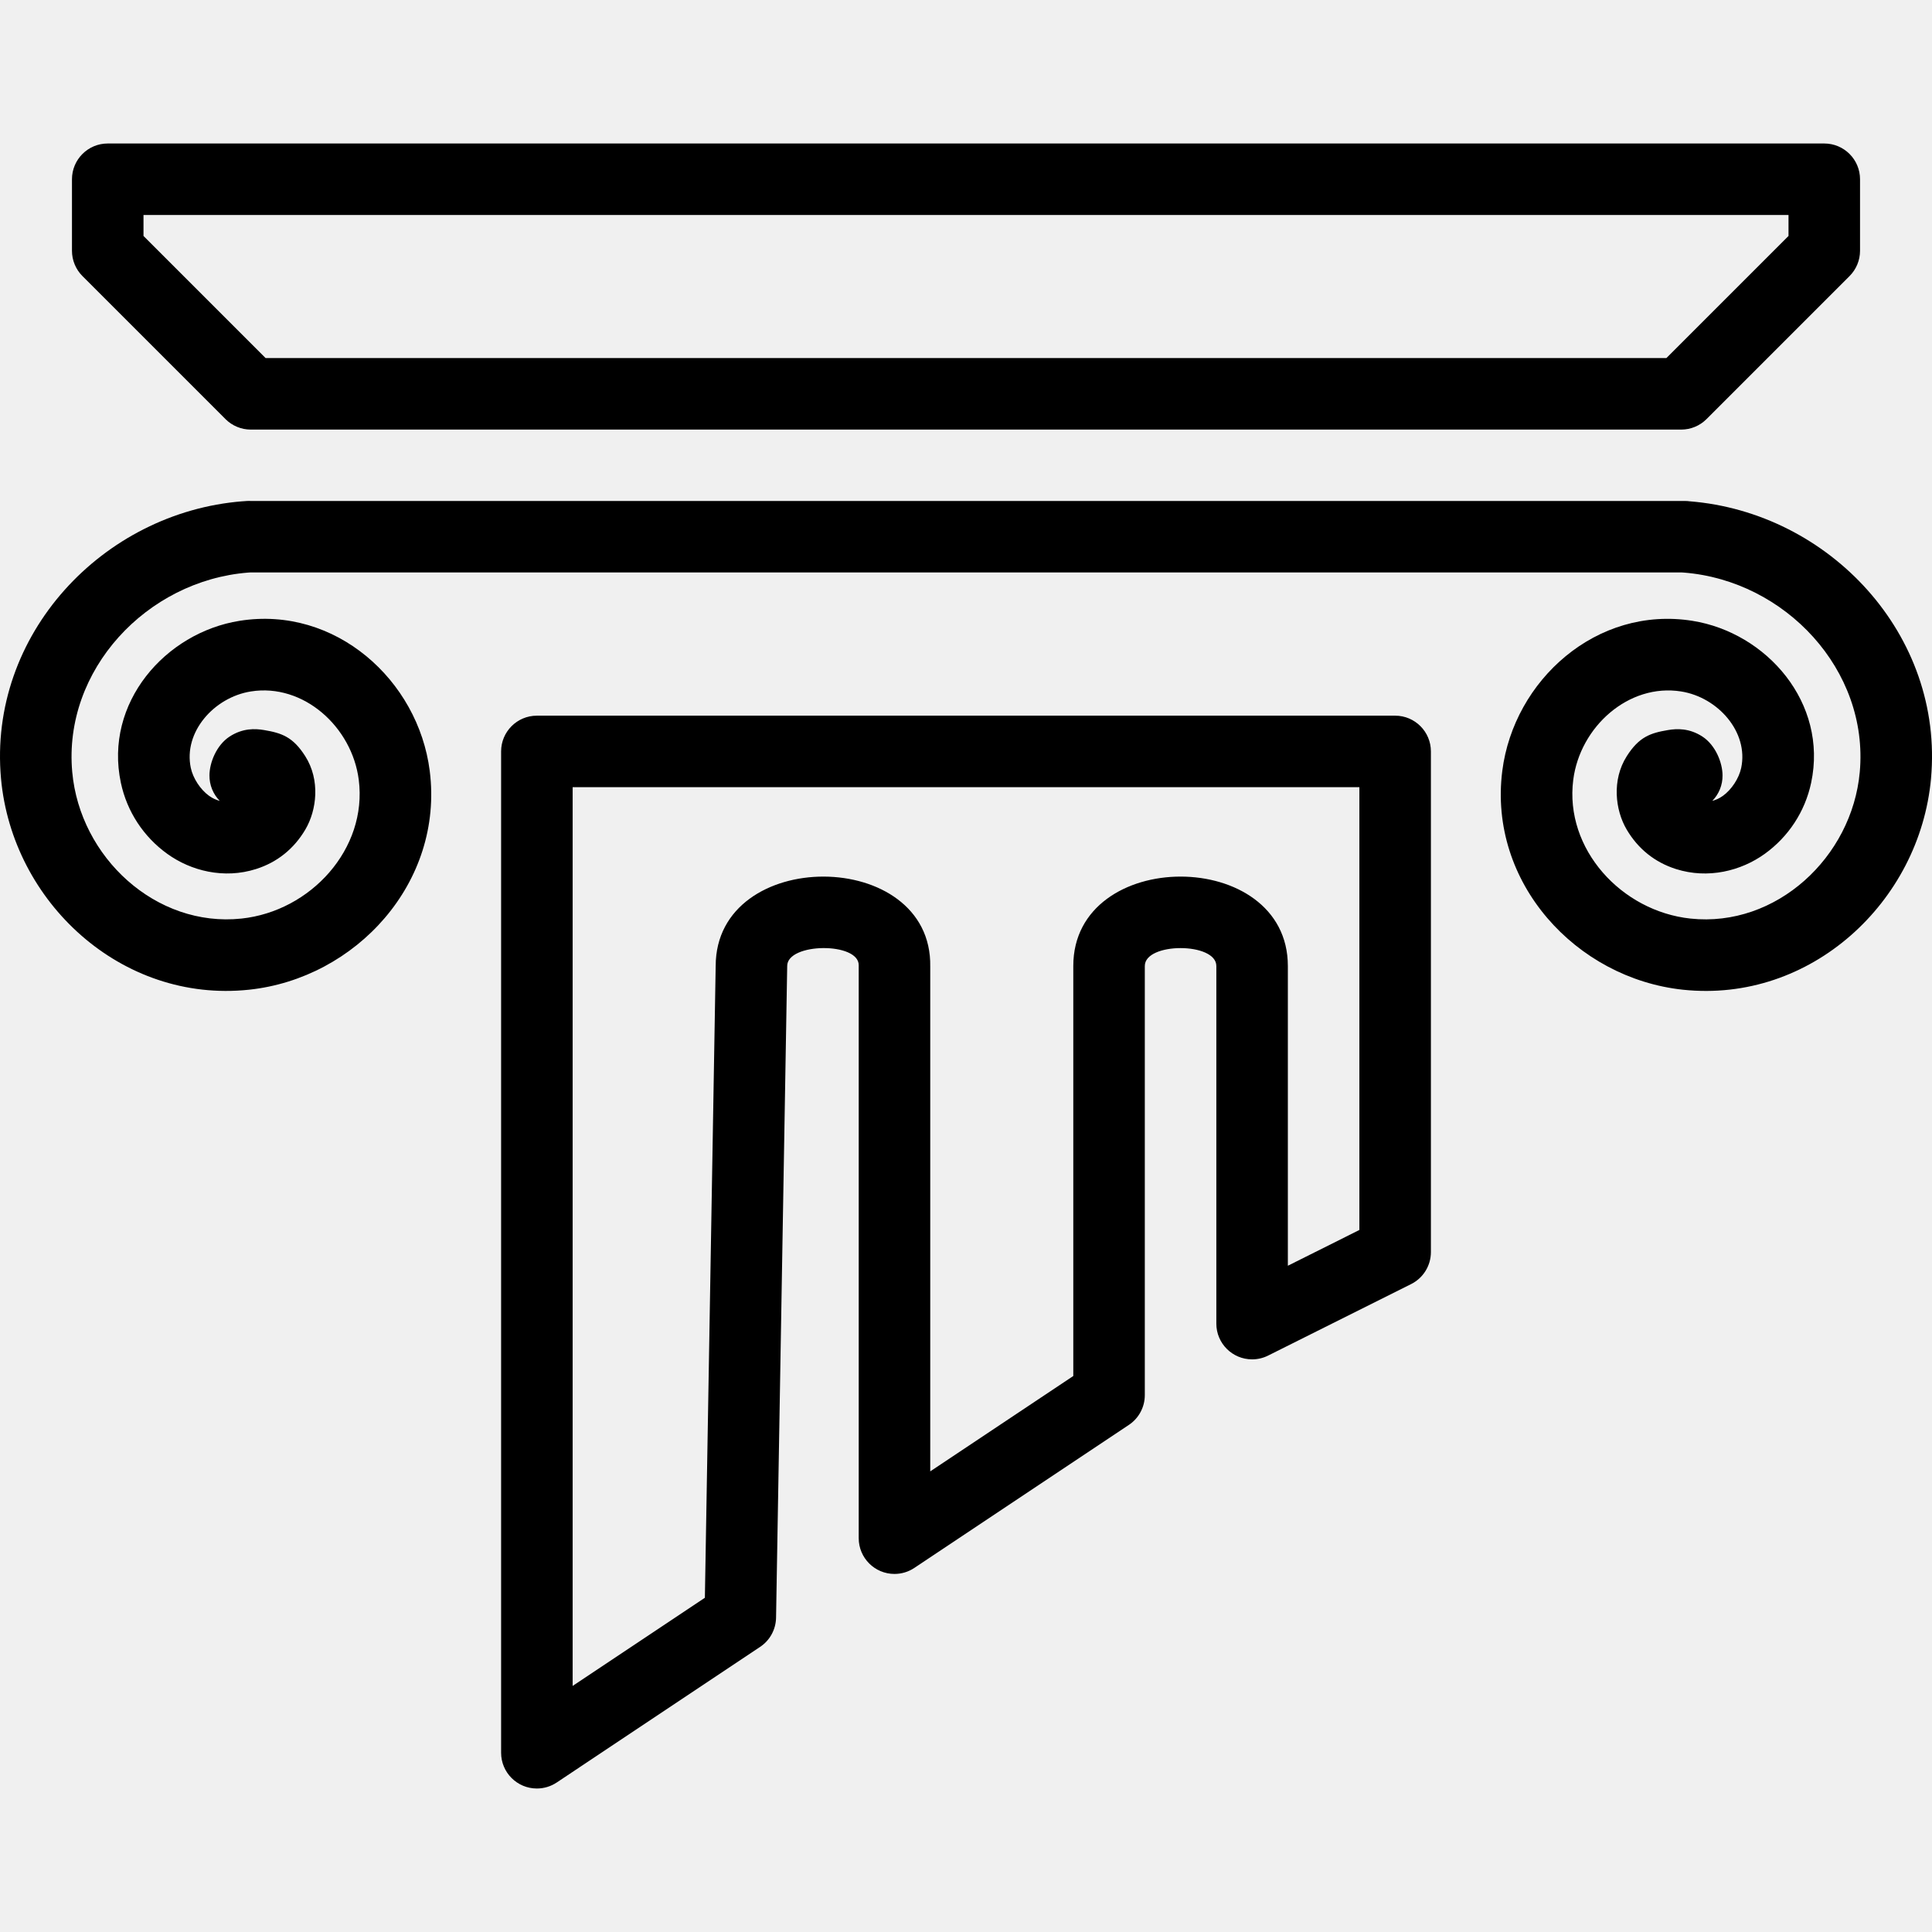
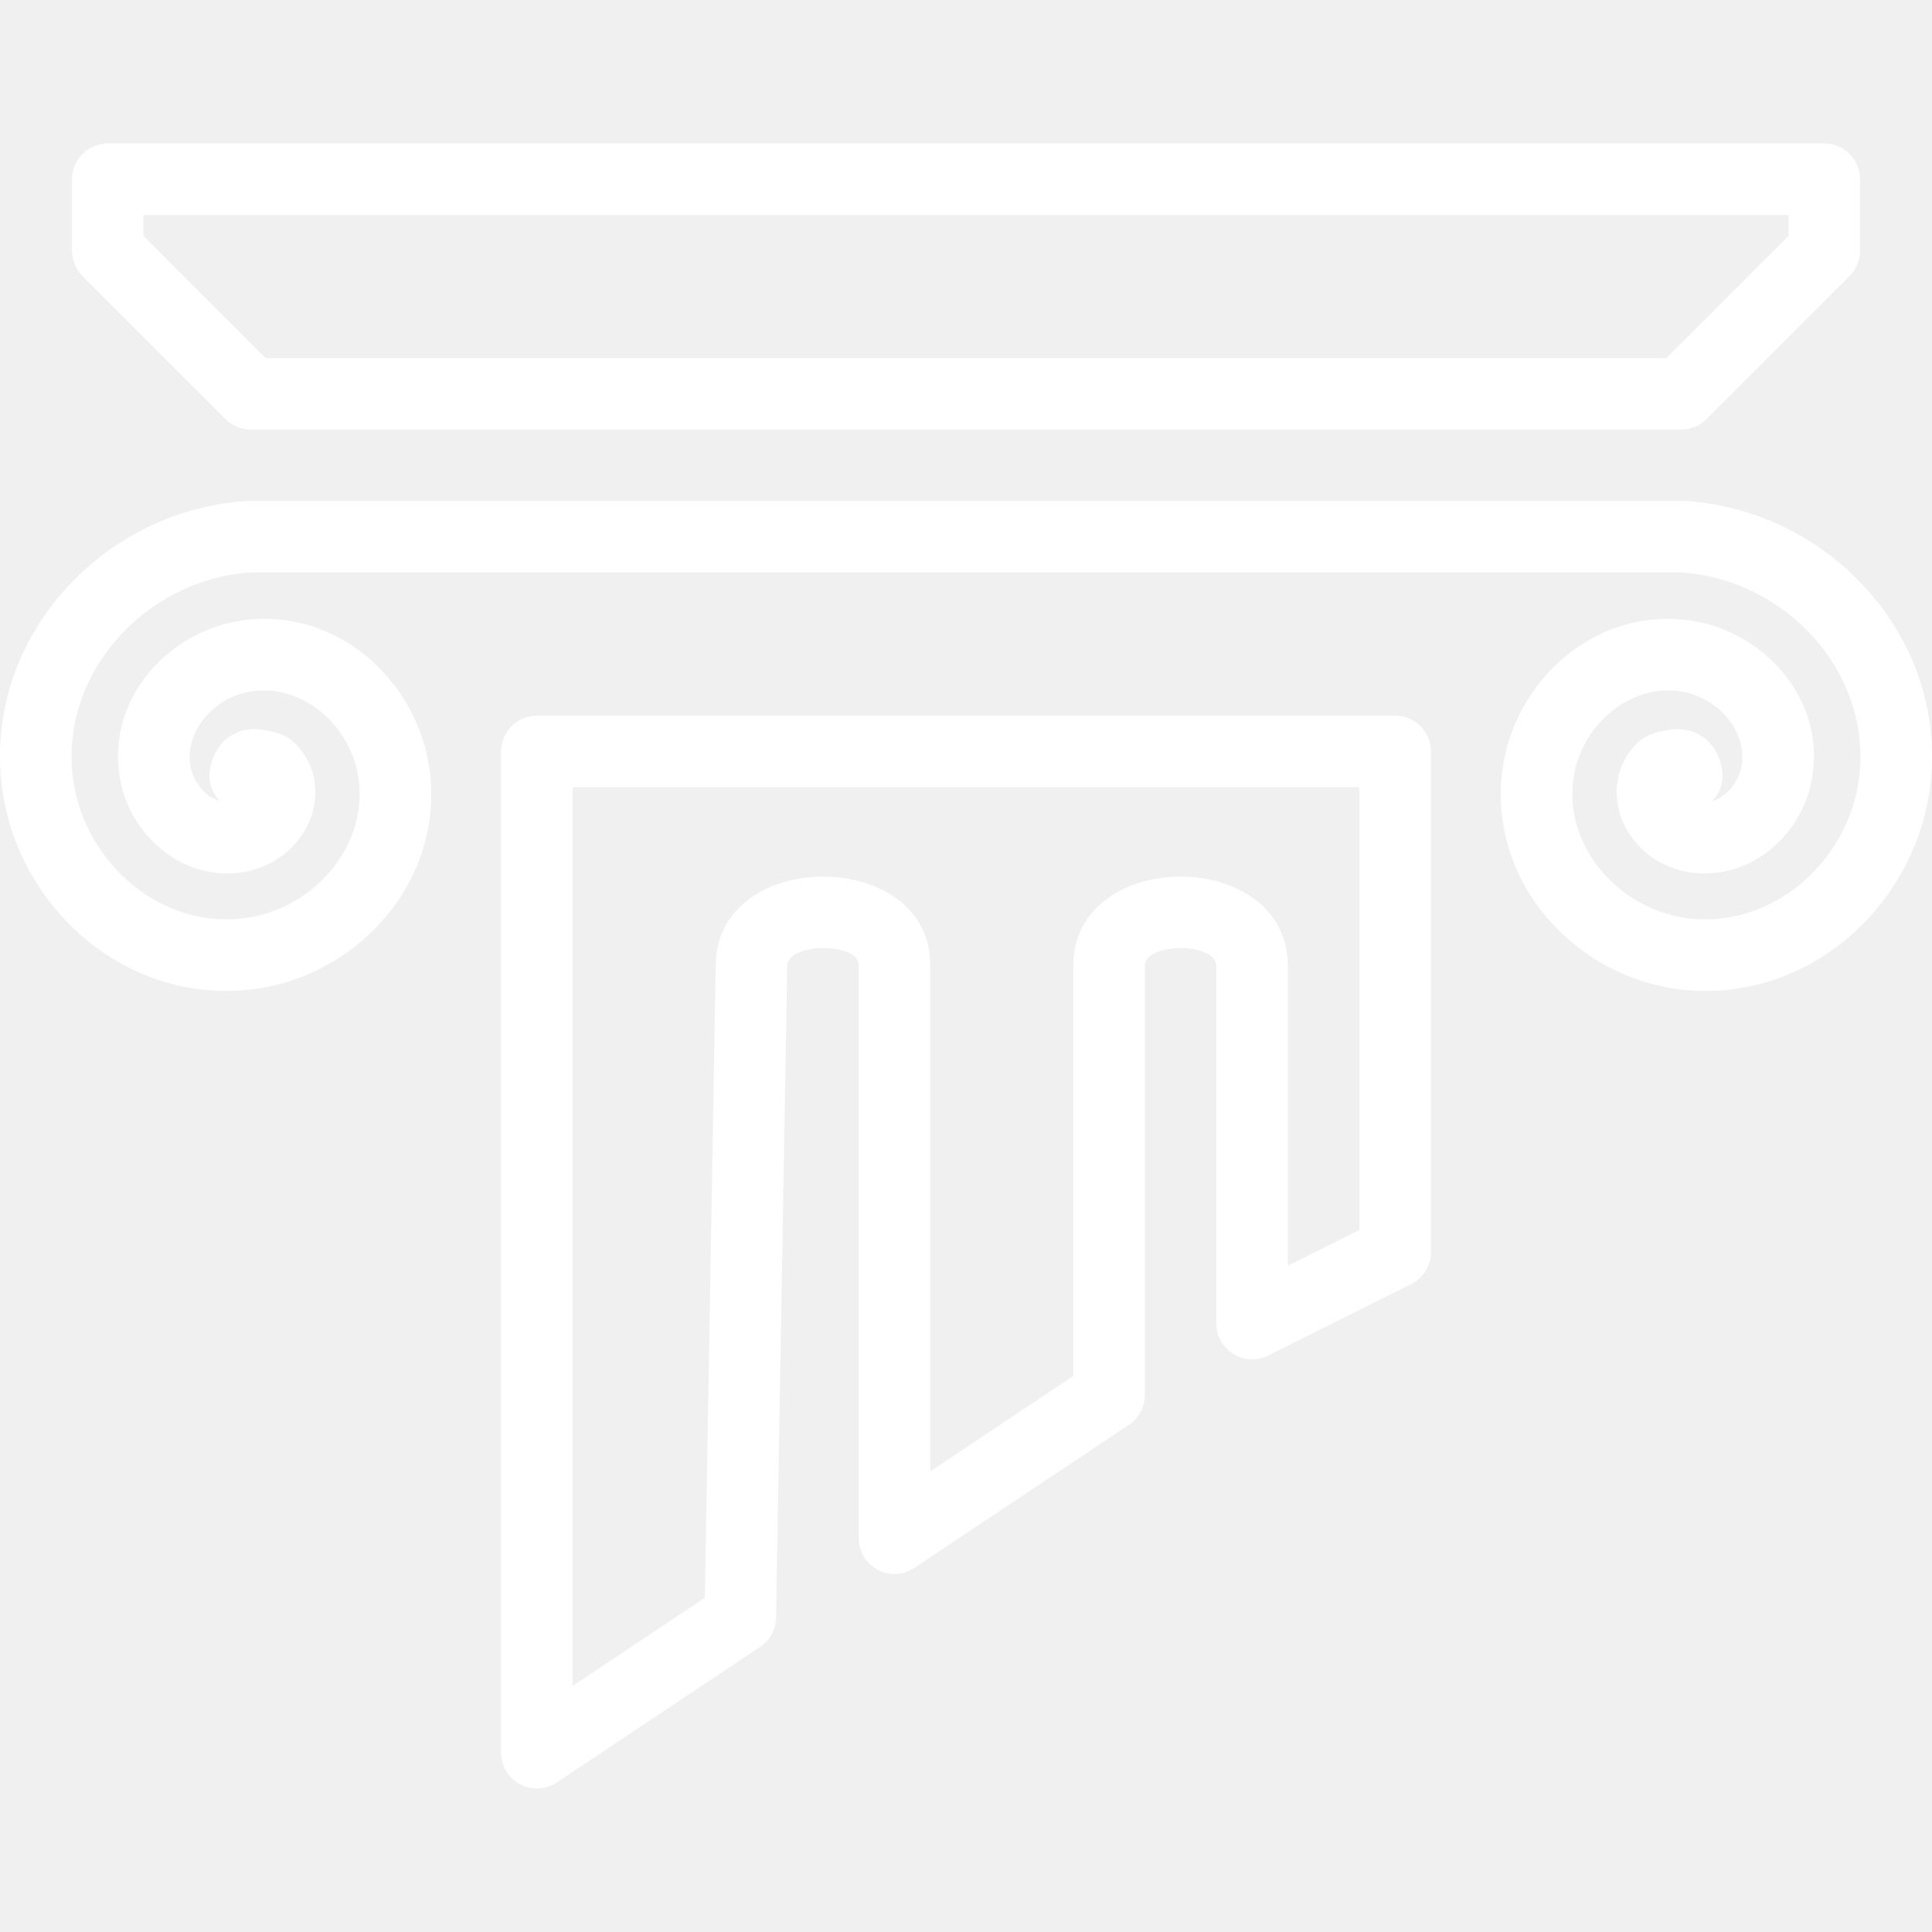
<svg xmlns="http://www.w3.org/2000/svg" version="1.1" id="Capa_1" x="0px" y="0px" viewBox="0 0 270.125 270.125" style="enable-background:new 0 0 270.125 270.125;" xml:space="preserve" width="512px" height="512px">
-   <path color-rendering="auto" image-rendering="auto" shape-rendering="auto" color-interpolation="sRGB" d="M33.892,70.088  c-19.537,1.555-35.578,18.669-33.75,38.771c1.569,17.255,16.823,31.414,34.676,29.519c14.97-1.588,27.251-14.994,25.264-30.604  c-1.615-12.681-13.199-23.104-26.578-20.975c-10.387,1.653-18.976,11.473-16.606,22.643c0.859,4.047,3.183,7.559,6.492,9.941  c3.309,2.382,7.922,3.55,12.416,2.119c2.944-0.937,5.294-2.818,6.887-5.521c1.593-2.704,2.11-6.917-0.02-10.262  c-1.717-2.698-3.293-3.232-5.766-3.648c-1.236-0.208-2.965-0.285-4.805,0.912c-1.84,1.197-2.815,3.672-2.815,5.422  c-0.017,1.336,0.5,2.623,1.438,3.574c-0.491-0.141-0.978-0.339-1.494-0.711c-1.205-0.868-2.243-2.443-2.553-3.902  c-1.059-4.992,3.23-9.867,8.395-10.69c7.348-1.17,14.144,4.951,15.088,12.359c1.231,9.671-6.743,18.372-16.4,19.396  c-11.975,1.271-22.577-8.57-23.66-20.48C8.803,93.684,20.517,81.184,34.685,80.057c0.126-0.01,0.253-0.016,0.379-0.023h200  c0.126,0.01,0.252,0.014,0.377,0.023c14.168,1.127,25.882,13.627,24.584,27.896c-1.083,11.911-11.685,21.751-23.66,20.48  c-9.658-1.025-17.632-9.726-16.4-19.396c0.943-7.409,7.739-13.529,15.088-12.359c5.165,0.822,9.454,5.697,8.394,10.69  c-0.31,1.459-1.348,3.035-2.553,3.902c-0.516,0.371-1,0.57-1.49,0.711c0.936-0.952,1.452-2.239,1.434-3.574  c0-1.75-0.973-4.225-2.812-5.422c-1.84-1.197-3.568-1.12-4.805-0.912c-2.473,0.416-4.05,0.951-5.768,3.648  c-2.129,3.344-1.611,7.558-0.018,10.262c1.593,2.704,3.943,4.585,6.887,5.521c4.494,1.43,9.105,0.263,12.414-2.119  s5.633-5.894,6.492-9.941c2.37-11.169-6.219-20.989-16.605-22.643c-13.379-2.129-24.964,8.294-26.578,20.975  c-1.988,15.61,10.296,29.015,25.266,30.604c17.852,1.894,33.105-12.264,34.674-29.52c1.828-20.102-14.213-37.217-33.75-38.771  c-0.406-0.062-0.781-0.037-1.17-0.045h-200c-0.389-0.024-0.8,0.021-1.172,0.047L33.892,70.088z M15.063,20.063c-2.761,0-5,2.239-5,5  v10c0,1.326,0.527,2.598,1.465,3.535l20,20c0.938,0.938,2.209,1.465,3.535,1.465h200c1.326,0,2.598-0.527,3.535-1.465l20-20  c0.938-0.938,1.465-2.209,1.465-3.535v-10c0-2.761-2.239-5-5-5C255.063,20.063,15.063,20.063,15.063,20.063z M20.063,30.063h230  v2.928l-17.072,17.072H37.133l-17.07-17.072V30.063z M75.063,100.063c-2.761,0-5,2.239-5,5v140c0.001,2.762,2.24,5,5.002,4.999  c0.987,0,1.951-0.292,2.772-0.839l28.441-18.963c1.366-0.91,2.198-2.433,2.227-4.074l1.557-91.039c0-0.028,0-0.056,0-0.084  c0-3.28,10.058-3.373,10-0.09c0,0.03,0,0.06,0,0.09v80c0.001,2.762,2.24,5,5.002,4.999c0.987,0,1.951-0.292,2.772-0.839l30-20  c1.391-0.927,2.226-2.488,2.227-4.16v-60c0-3.339,10-3.339,10,0v50c0.001,2.762,2.241,5,5.003,4.998c0.775,0,1.54-0.181,2.234-0.528  l20-10c1.693-0.847,2.763-2.577,2.764-4.471v-70c0-2.761-2.239-5-5-5h-120H75.063z M80.063,110.063h110v61.908l-10,5v-41.908  c0-16.668-30-16.668-30,0v57.324l-20,13.334v-70.658v0.088c0.297-16.724-29.998-16.815-29.998-0.088v-0.086l-1.512,88.418  l-18.488,12.326V110.063L80.063,110.063z" fill="#000000" />
+   <path color-rendering="auto" image-rendering="auto" shape-rendering="auto" color-interpolation="sRGB" d="M33.892,70.088  c-19.537,1.555-35.578,18.669-33.75,38.771c1.569,17.255,16.823,31.414,34.676,29.519c14.97-1.588,27.251-14.994,25.264-30.604  c-1.615-12.681-13.199-23.104-26.578-20.975c-10.387,1.653-18.976,11.473-16.606,22.643c0.859,4.047,3.183,7.559,6.492,9.941  c3.309,2.382,7.922,3.55,12.416,2.119c2.944-0.937,5.294-2.818,6.887-5.521c1.593-2.704,2.11-6.917-0.02-10.262  c-1.717-2.698-3.293-3.232-5.766-3.648c-1.236-0.208-2.965-0.285-4.805,0.912c-1.84,1.197-2.815,3.672-2.815,5.422  c-0.017,1.336,0.5,2.623,1.438,3.574c-0.491-0.141-0.978-0.339-1.494-0.711c-1.205-0.868-2.243-2.443-2.553-3.902  c-1.059-4.992,3.23-9.867,8.395-10.69c7.348-1.17,14.144,4.951,15.088,12.359c1.231,9.671-6.743,18.372-16.4,19.396  c-11.975,1.271-22.577-8.57-23.66-20.48C8.803,93.684,20.517,81.184,34.685,80.057c0.126-0.01,0.253-0.016,0.379-0.023h200  c0.126,0.01,0.252,0.014,0.377,0.023c14.168,1.127,25.882,13.627,24.584,27.896c-1.083,11.911-11.685,21.751-23.66,20.48  c-9.658-1.025-17.632-9.726-16.4-19.396c0.943-7.409,7.739-13.529,15.088-12.359c5.165,0.822,9.454,5.697,8.394,10.69  c-0.31,1.459-1.348,3.035-2.553,3.902c-0.516,0.371-1,0.57-1.49,0.711c0.936-0.952,1.452-2.239,1.434-3.574  c0-1.75-0.973-4.225-2.812-5.422c-1.84-1.197-3.568-1.12-4.805-0.912c-2.473,0.416-4.05,0.951-5.768,3.648  c-2.129,3.344-1.611,7.558-0.018,10.262c1.593,2.704,3.943,4.585,6.887,5.521c4.494,1.43,9.105,0.263,12.414-2.119  s5.633-5.894,6.492-9.941c2.37-11.169-6.219-20.989-16.605-22.643c-13.379-2.129-24.964,8.294-26.578,20.975  c-1.988,15.61,10.296,29.015,25.266,30.604c17.852,1.894,33.105-12.264,34.674-29.52c1.828-20.102-14.213-37.217-33.75-38.771  c-0.406-0.062-0.781-0.037-1.17-0.045h-200c-0.389-0.024-0.8,0.021-1.172,0.047L33.892,70.088z M15.063,20.063c-2.761,0-5,2.239-5,5  v10c0,1.326,0.527,2.598,1.465,3.535l20,20c0.938,0.938,2.209,1.465,3.535,1.465h200c1.326,0,2.598-0.527,3.535-1.465l20-20  c0.938-0.938,1.465-2.209,1.465-3.535v-10c0-2.761-2.239-5-5-5C255.063,20.063,15.063,20.063,15.063,20.063z M20.063,30.063h230  v2.928l-17.072,17.072H37.133l-17.07-17.072V30.063z M75.063,100.063c-2.761,0-5,2.239-5,5v140c0.001,2.762,2.24,5,5.002,4.999  c0.987,0,1.951-0.292,2.772-0.839l28.441-18.963c1.366-0.91,2.198-2.433,2.227-4.074l1.557-91.039c0-0.028,0-0.056,0-0.084  c0-3.28,10.058-3.373,10-0.09c0,0.03,0,0.06,0,0.09v80c0.001,2.762,2.24,5,5.002,4.999c0.987,0,1.951-0.292,2.772-0.839l30-20  c1.391-0.927,2.226-2.488,2.227-4.16v-60c0-3.339,10-3.339,10,0v50c0.001,2.762,2.241,5,5.003,4.998c0.775,0,1.54-0.181,2.234-0.528  l20-10c1.693-0.847,2.763-2.577,2.764-4.471v-70c0-2.761-2.239-5-5-5h-120H75.063z M80.063,110.063h110v61.908l-10,5v-41.908  c0-16.668-30-16.668-30,0v57.324l-20,13.334v-70.658v0.088c0.297-16.724-29.998-16.815-29.998-0.088v-0.086l-1.512,88.418  l-18.488,12.326V110.063L80.063,110.063z" fill="#ffffff" />
  <g>
</g>
  <g>
</g>
  <g>
</g>
  <g>
</g>
  <g>
</g>
  <g>
</g>
  <g>
</g>
  <g>
</g>
  <g>
</g>
  <g>
</g>
  <g>
</g>
  <g>
</g>
  <g>
</g>
  <g>
</g>
  <g>
</g>
</svg>
